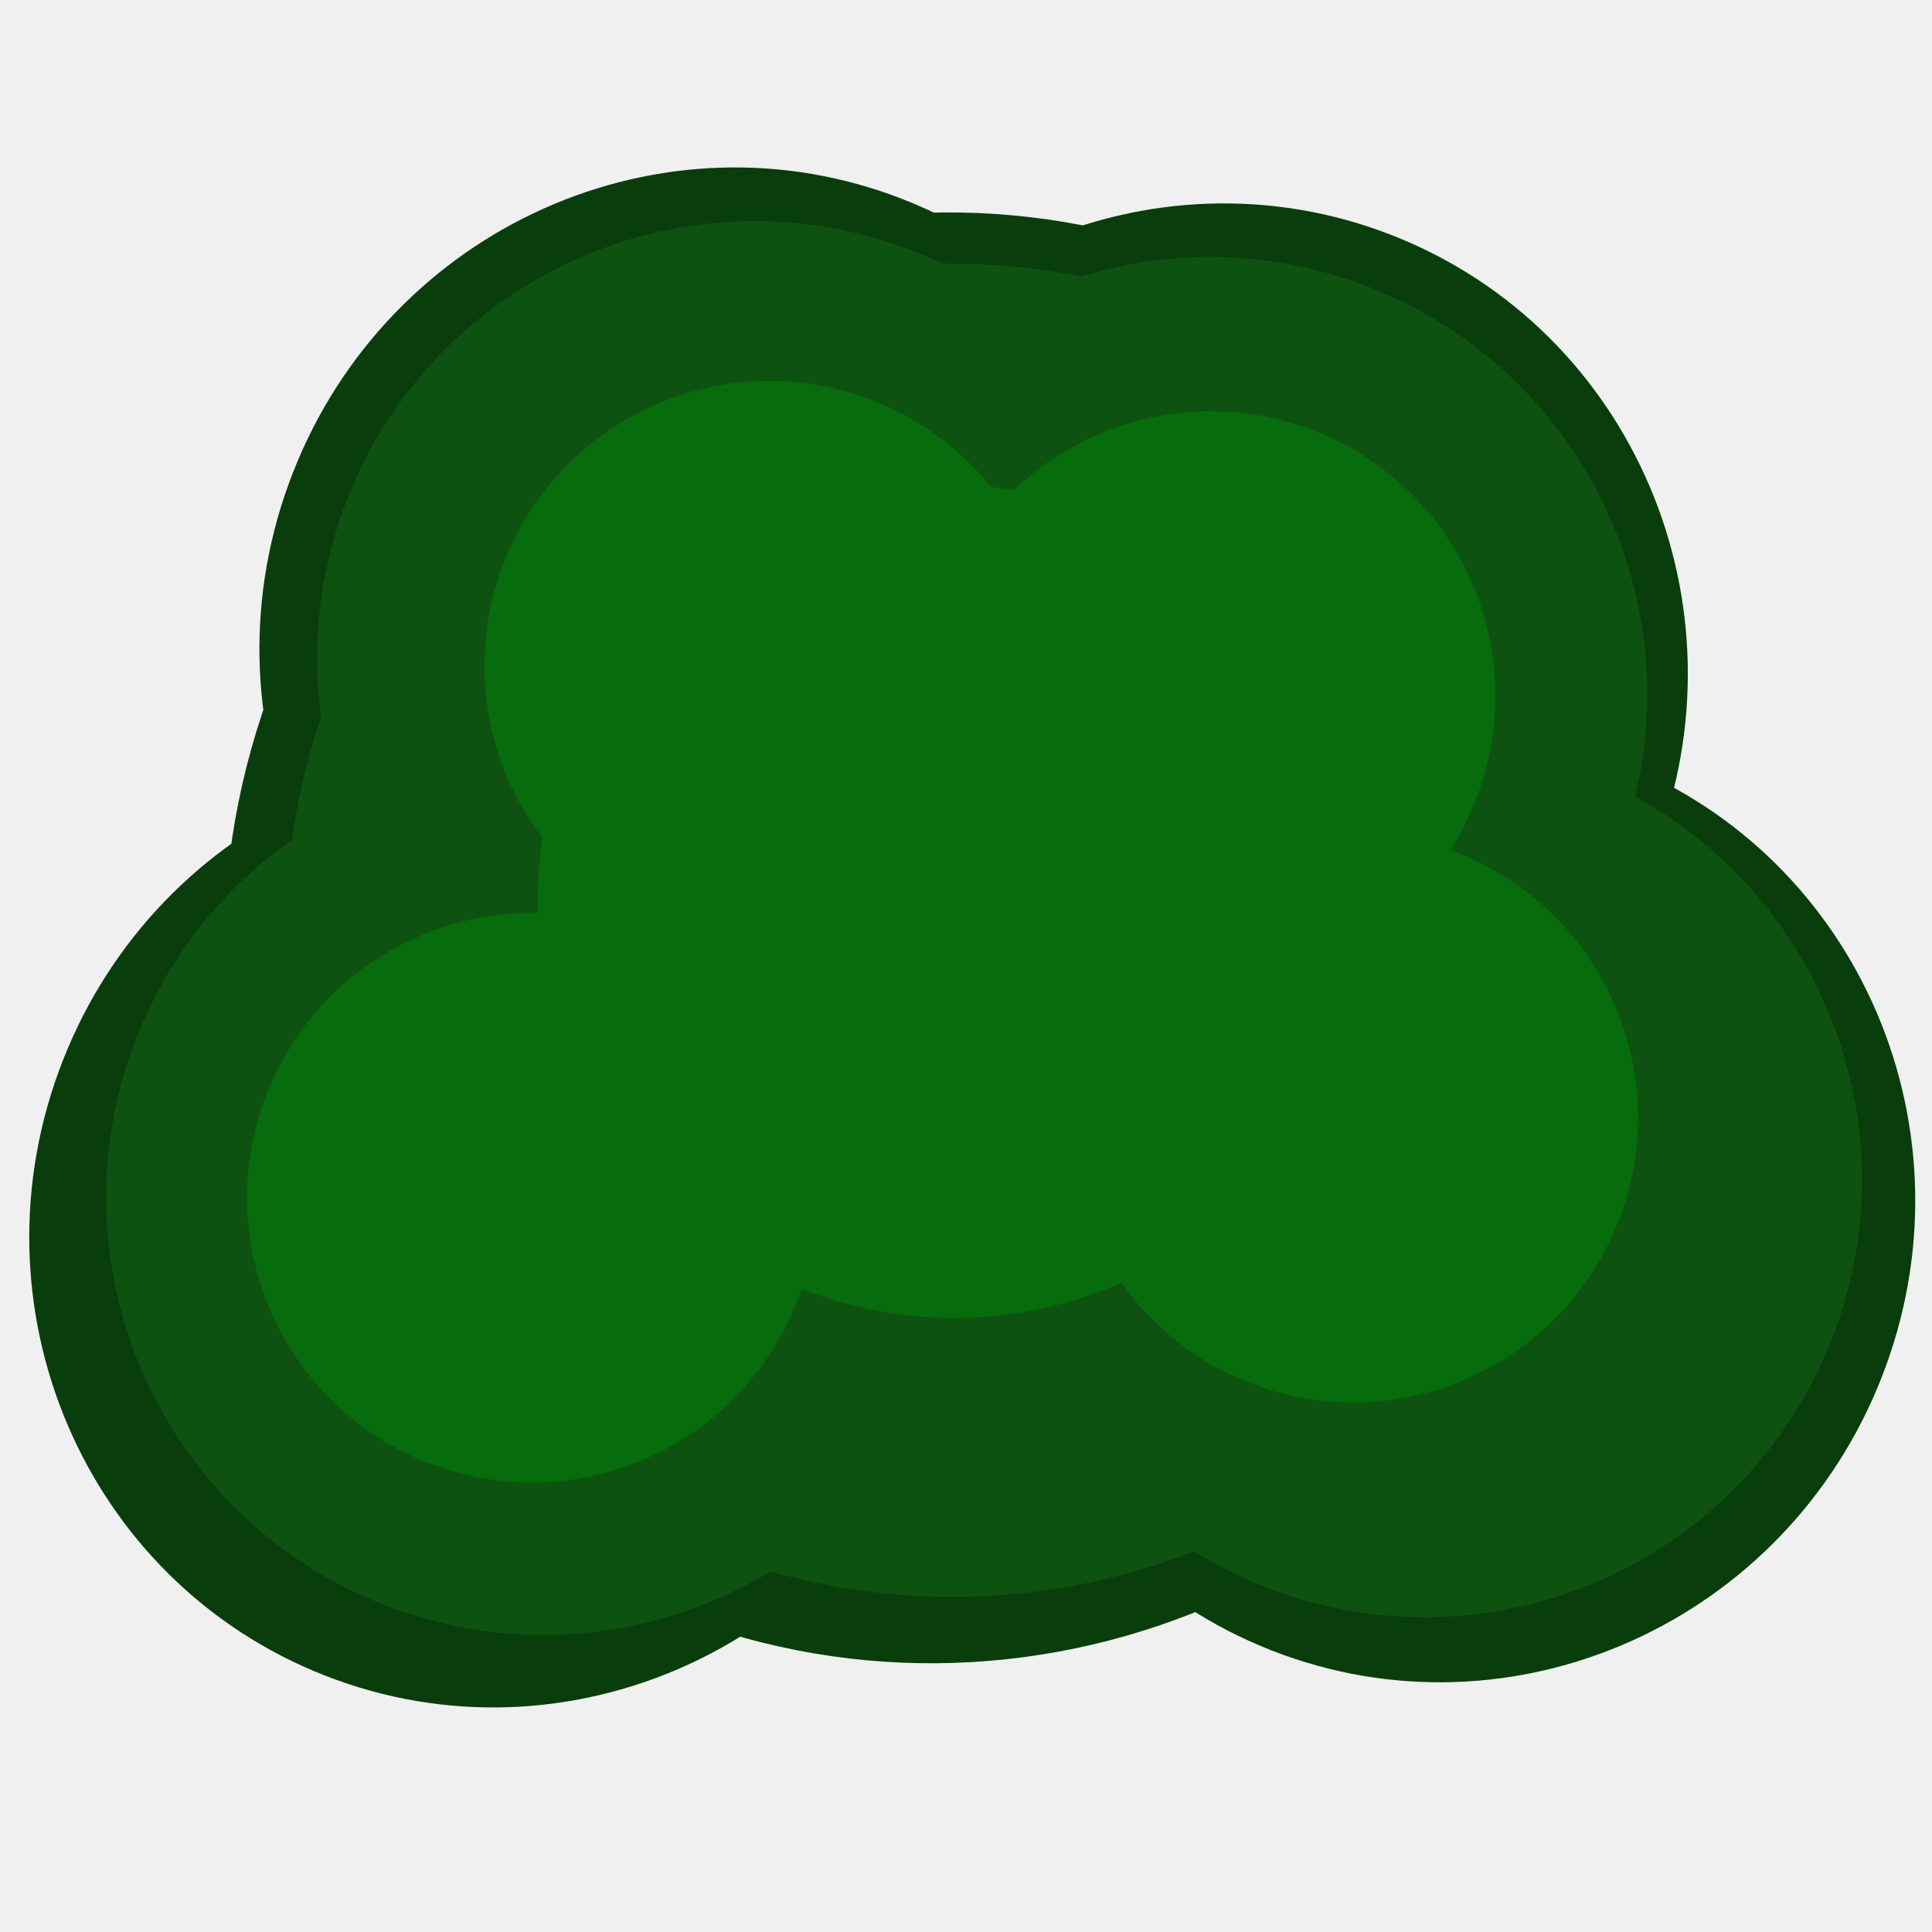
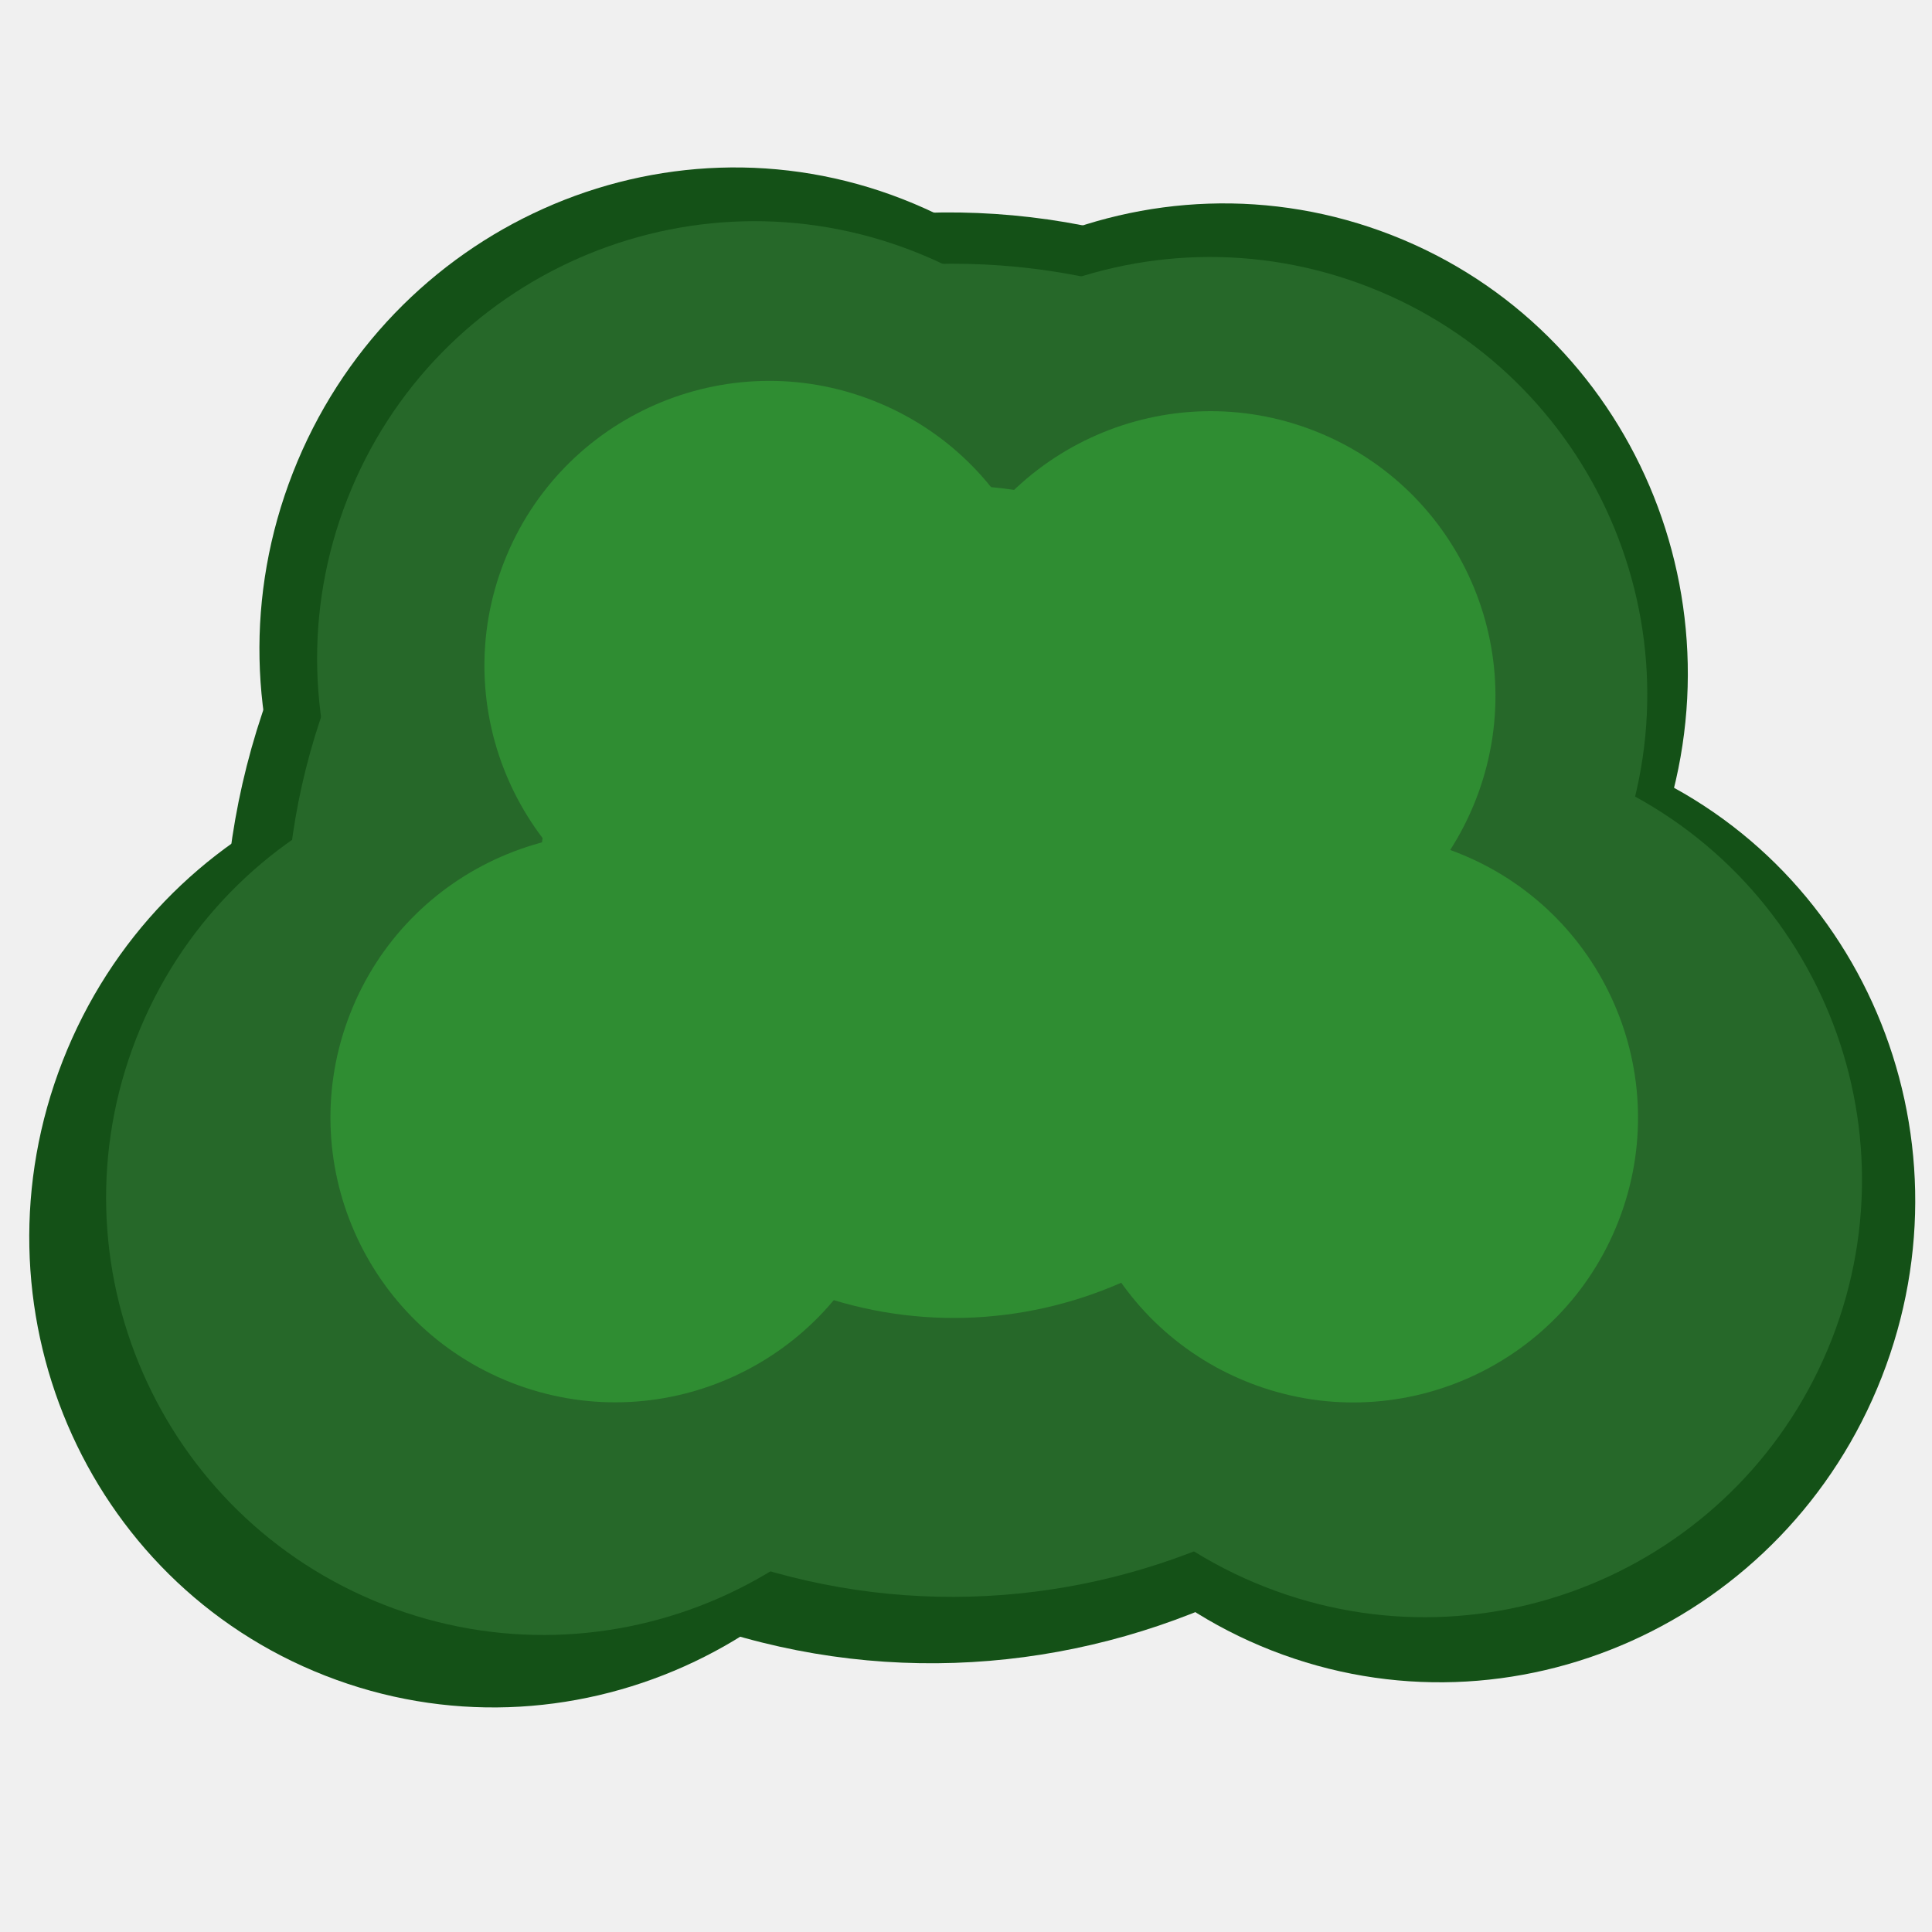
<svg xmlns="http://www.w3.org/2000/svg" width="400" height="400" viewBox="0 0 400 400" fill="none">
  <g clip-path="url(#clip0_13_247)">
-     <ellipse cx="194.62" cy="194.172" rx="147.824" ry="150.503" transform="rotate(21.3745 194.62 194.172)" fill="#0A3D0C" />
-     <ellipse cx="103.307" cy="254.967" rx="96.988" ry="98.746" transform="rotate(21.3745 103.307 254.967)" fill="#0A3D0C" />
-     <ellipse cx="150.961" cy="133.207" rx="96.988" ry="98.746" transform="rotate(21.3745 150.961 133.207)" fill="#0A3D0C" />
-     <ellipse cx="299.283" cy="249.761" rx="96.988" ry="98.746" transform="rotate(21.3745 299.283 249.761)" fill="#0A3D0C" />
-     <ellipse cx="252.2" cy="140.652" rx="96.988" ry="98.746" transform="rotate(21.3745 252.2 140.652)" fill="#0A3D0C" />
-     <circle cx="197.195" cy="192.609" r="137.969" transform="rotate(21.3745 197.195 192.609)" fill="#0E5211" />
-     <circle cx="112.514" cy="247.96" r="90.523" transform="rotate(21.3745 112.514 247.96)" fill="#0E5211" />
-     <circle cx="156.2" cy="136.34" r="90.523" transform="rotate(21.3745 156.2 136.34)" fill="#0E5211" />
-     <circle cx="294.963" cy="244.282" r="90.523" transform="rotate(21.3745 294.963 244.282)" fill="#0E5211" />
-     <circle cx="250.507" cy="143.753" r="90.523" transform="rotate(21.3745 250.507 143.753)" fill="#0E5211" />
-     <circle cx="197.499" cy="186.694" r="86.153" transform="rotate(21.3745 197.499 186.694)" fill="#076C0B" />
-     <circle cx="110.11" cy="247.972" r="58.947" transform="rotate(21.3745 110.11 247.972)" fill="#076C0B" />
-     <circle cx="159.256" cy="137.818" r="58.947" transform="rotate(21.3745 159.256 137.818)" fill="#076C0B" />
-     <circle cx="280.174" cy="231.401" r="58.947" transform="rotate(21.3745 280.174 231.401)" fill="#076C0B" />
-     <circle cx="250.656" cy="144.093" r="58.947" transform="rotate(21.3745 250.656 144.093)" fill="#076C0B" />
+     <ellipse cx="194.62" cy="194.172" rx="147.824" ry="150.503" transform="rotate(21.3745 194.62 194.172)" fill="#145117" />
+     <ellipse cx="103.307" cy="254.967" rx="96.988" ry="98.746" transform="rotate(21.3745 103.307 254.967)" fill="#145117" />
+     <ellipse cx="150.961" cy="133.207" rx="96.988" ry="98.746" transform="rotate(21.3745 150.961 133.207)" fill="#145117" />
+     <ellipse cx="299.282" cy="249.761" rx="96.988" ry="98.746" transform="rotate(21.3745 299.282 249.761)" fill="#145117" />
+     <ellipse cx="252.2" cy="140.652" rx="96.988" ry="98.746" transform="rotate(21.3745 252.2 140.652)" fill="#145117" />
+     <circle cx="197.195" cy="192.609" r="137.969" transform="rotate(21.3745 197.195 192.609)" fill="#266829" />
+     <circle cx="112.513" cy="247.96" r="90.523" transform="rotate(21.3745 112.513 247.96)" fill="#266829" />
+     <circle cx="156.2" cy="136.34" r="90.523" transform="rotate(21.3745 156.2 136.34)" fill="#266829" />
+     <circle cx="294.962" cy="244.282" r="90.523" transform="rotate(21.3745 294.962 244.282)" fill="#266829" />
+     <circle cx="250.507" cy="143.753" r="90.523" transform="rotate(21.3745 250.507 143.753)" fill="#266829" />
+     <circle cx="197.499" cy="186.694" r="86.153" transform="rotate(21.3745 197.499 186.694)" fill="#2F8D32" />
+     <circle cx="127.376" cy="231.376" r="58.947" transform="rotate(21.3745 127.376 231.376)" fill="#2F8D32" />
+     <circle cx="159.256" cy="137.818" r="58.947" transform="rotate(21.3745 159.256 137.818)" fill="#2F8D32" />
+     <circle cx="280.174" cy="231.401" r="58.947" transform="rotate(21.3745 280.174 231.401)" fill="#2F8D32" />
+     <circle cx="250.656" cy="144.093" r="58.947" transform="rotate(21.3745 250.656 144.093)" fill="#2F8D32" />
  </g>
  <defs>
    <clipPath id="clip0_13_247">
      <rect width="400" height="400" fill="white" />
    </clipPath>
  </defs>
</svg>
